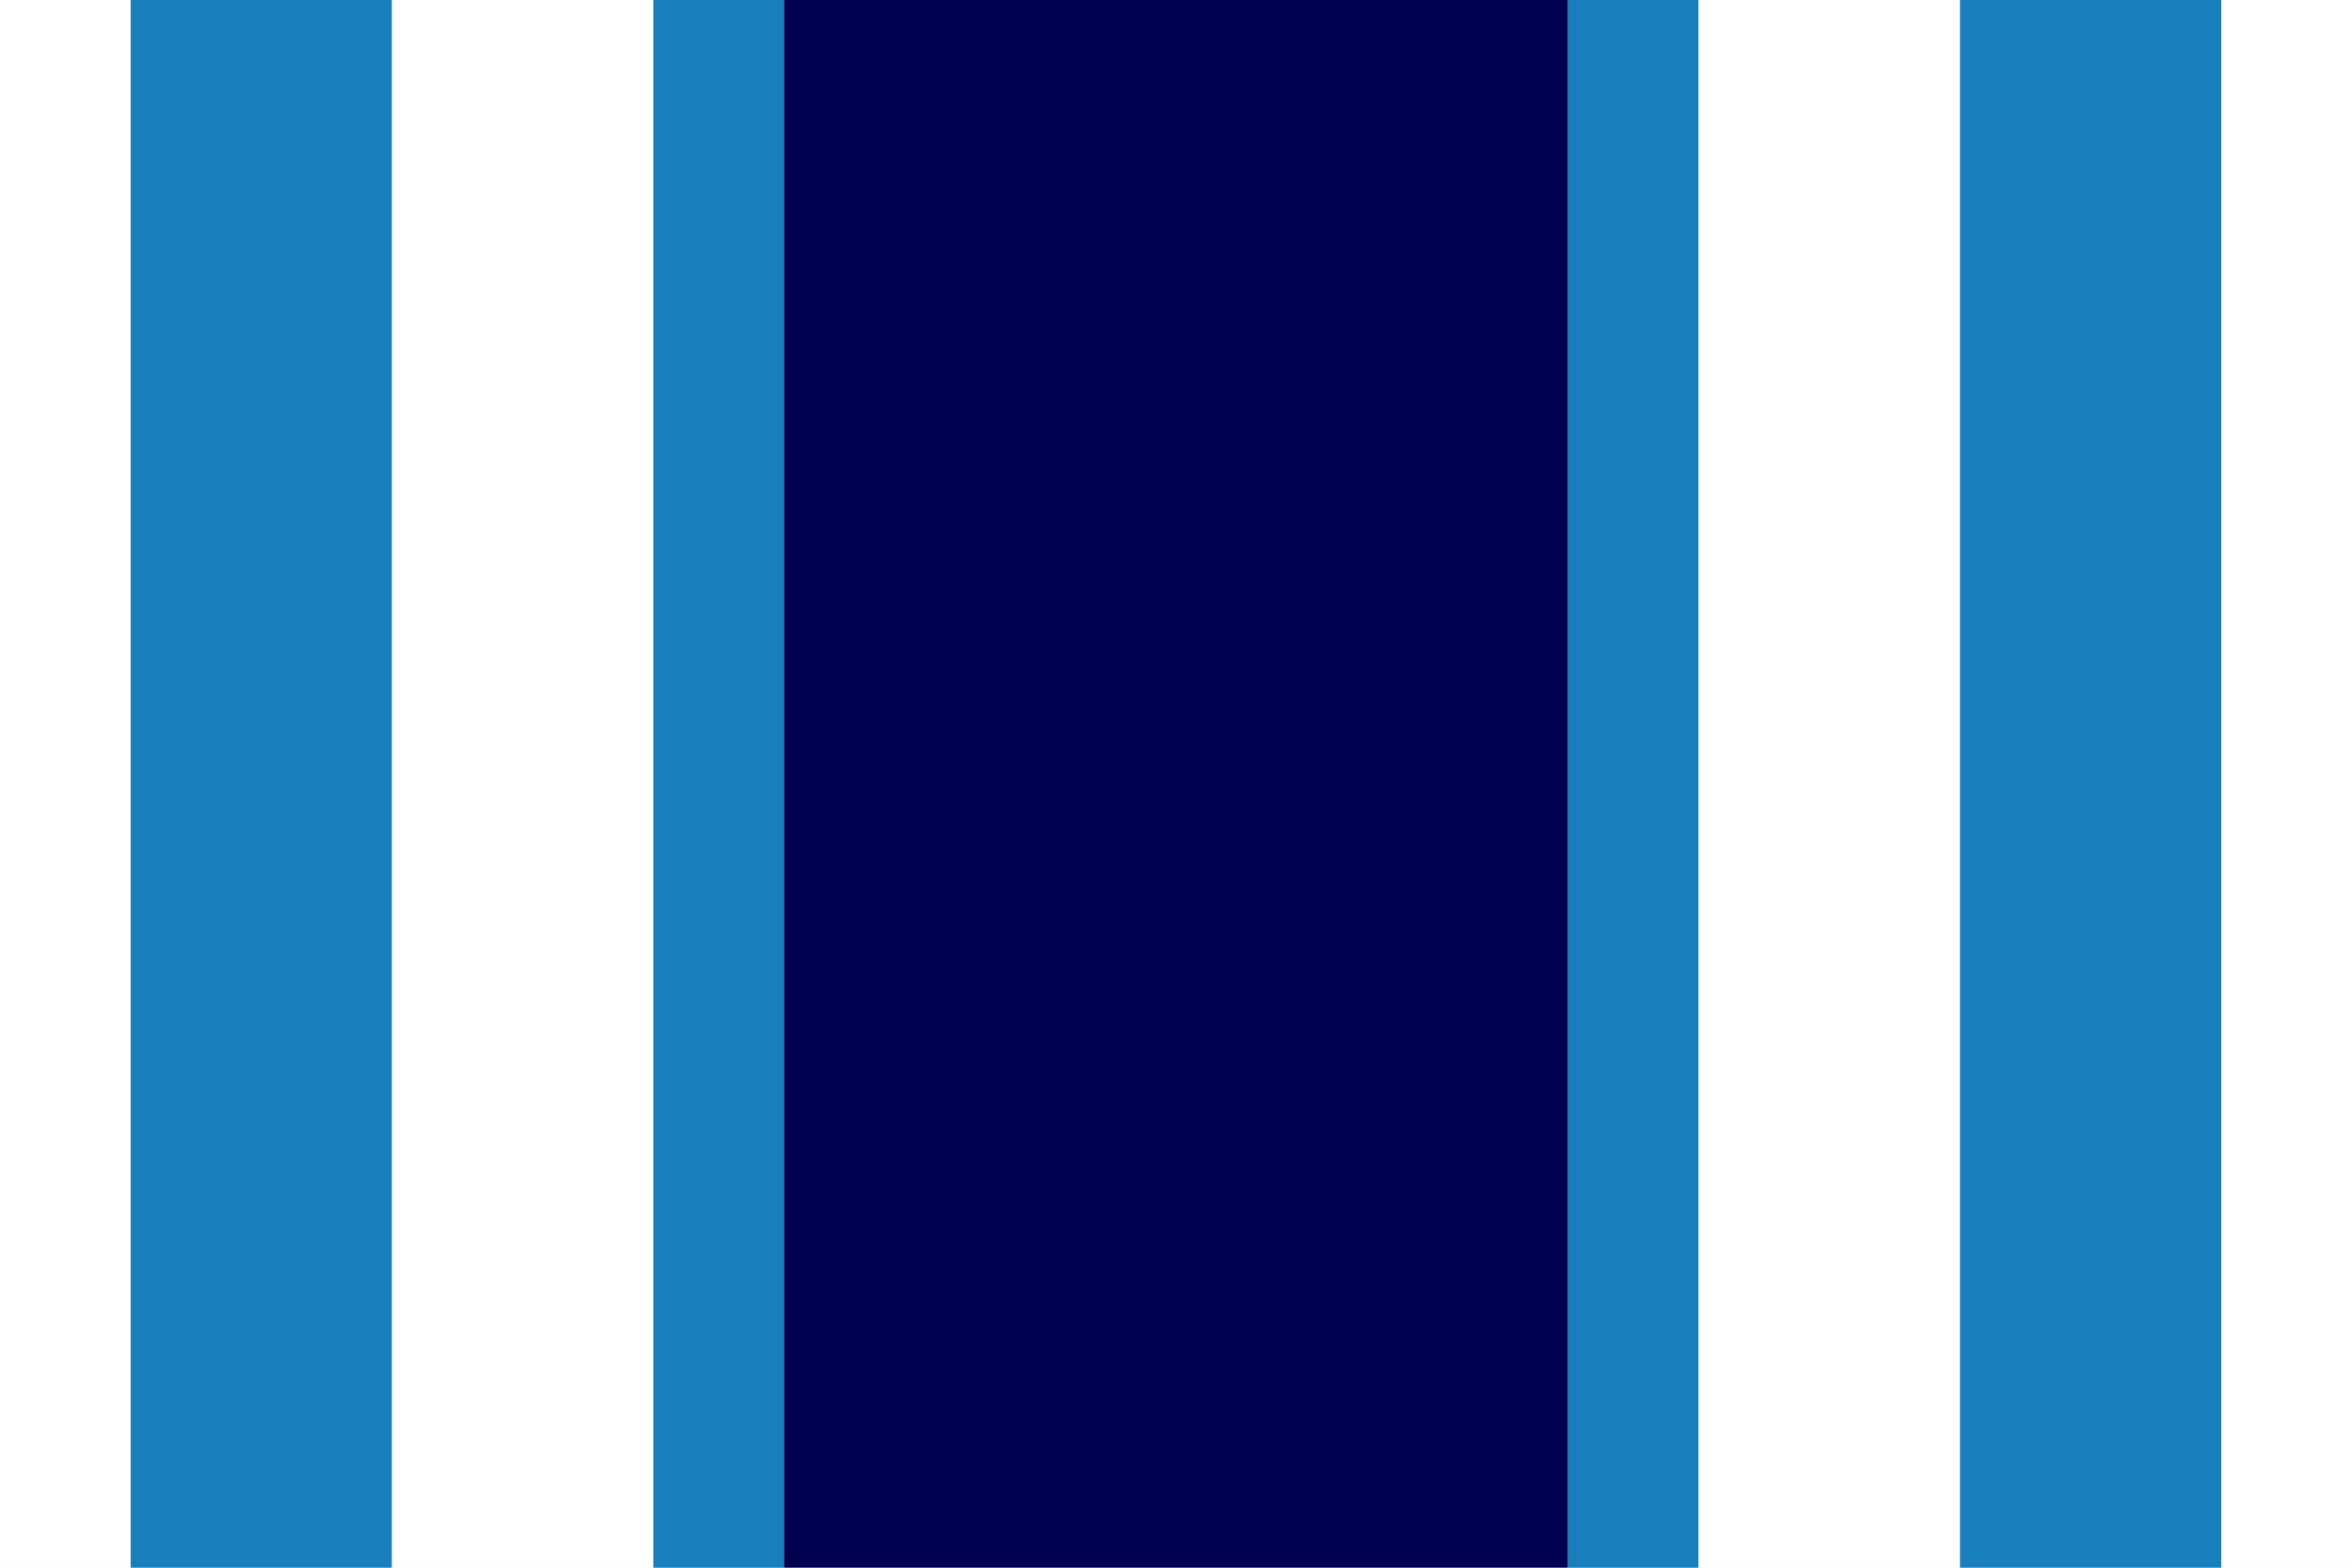
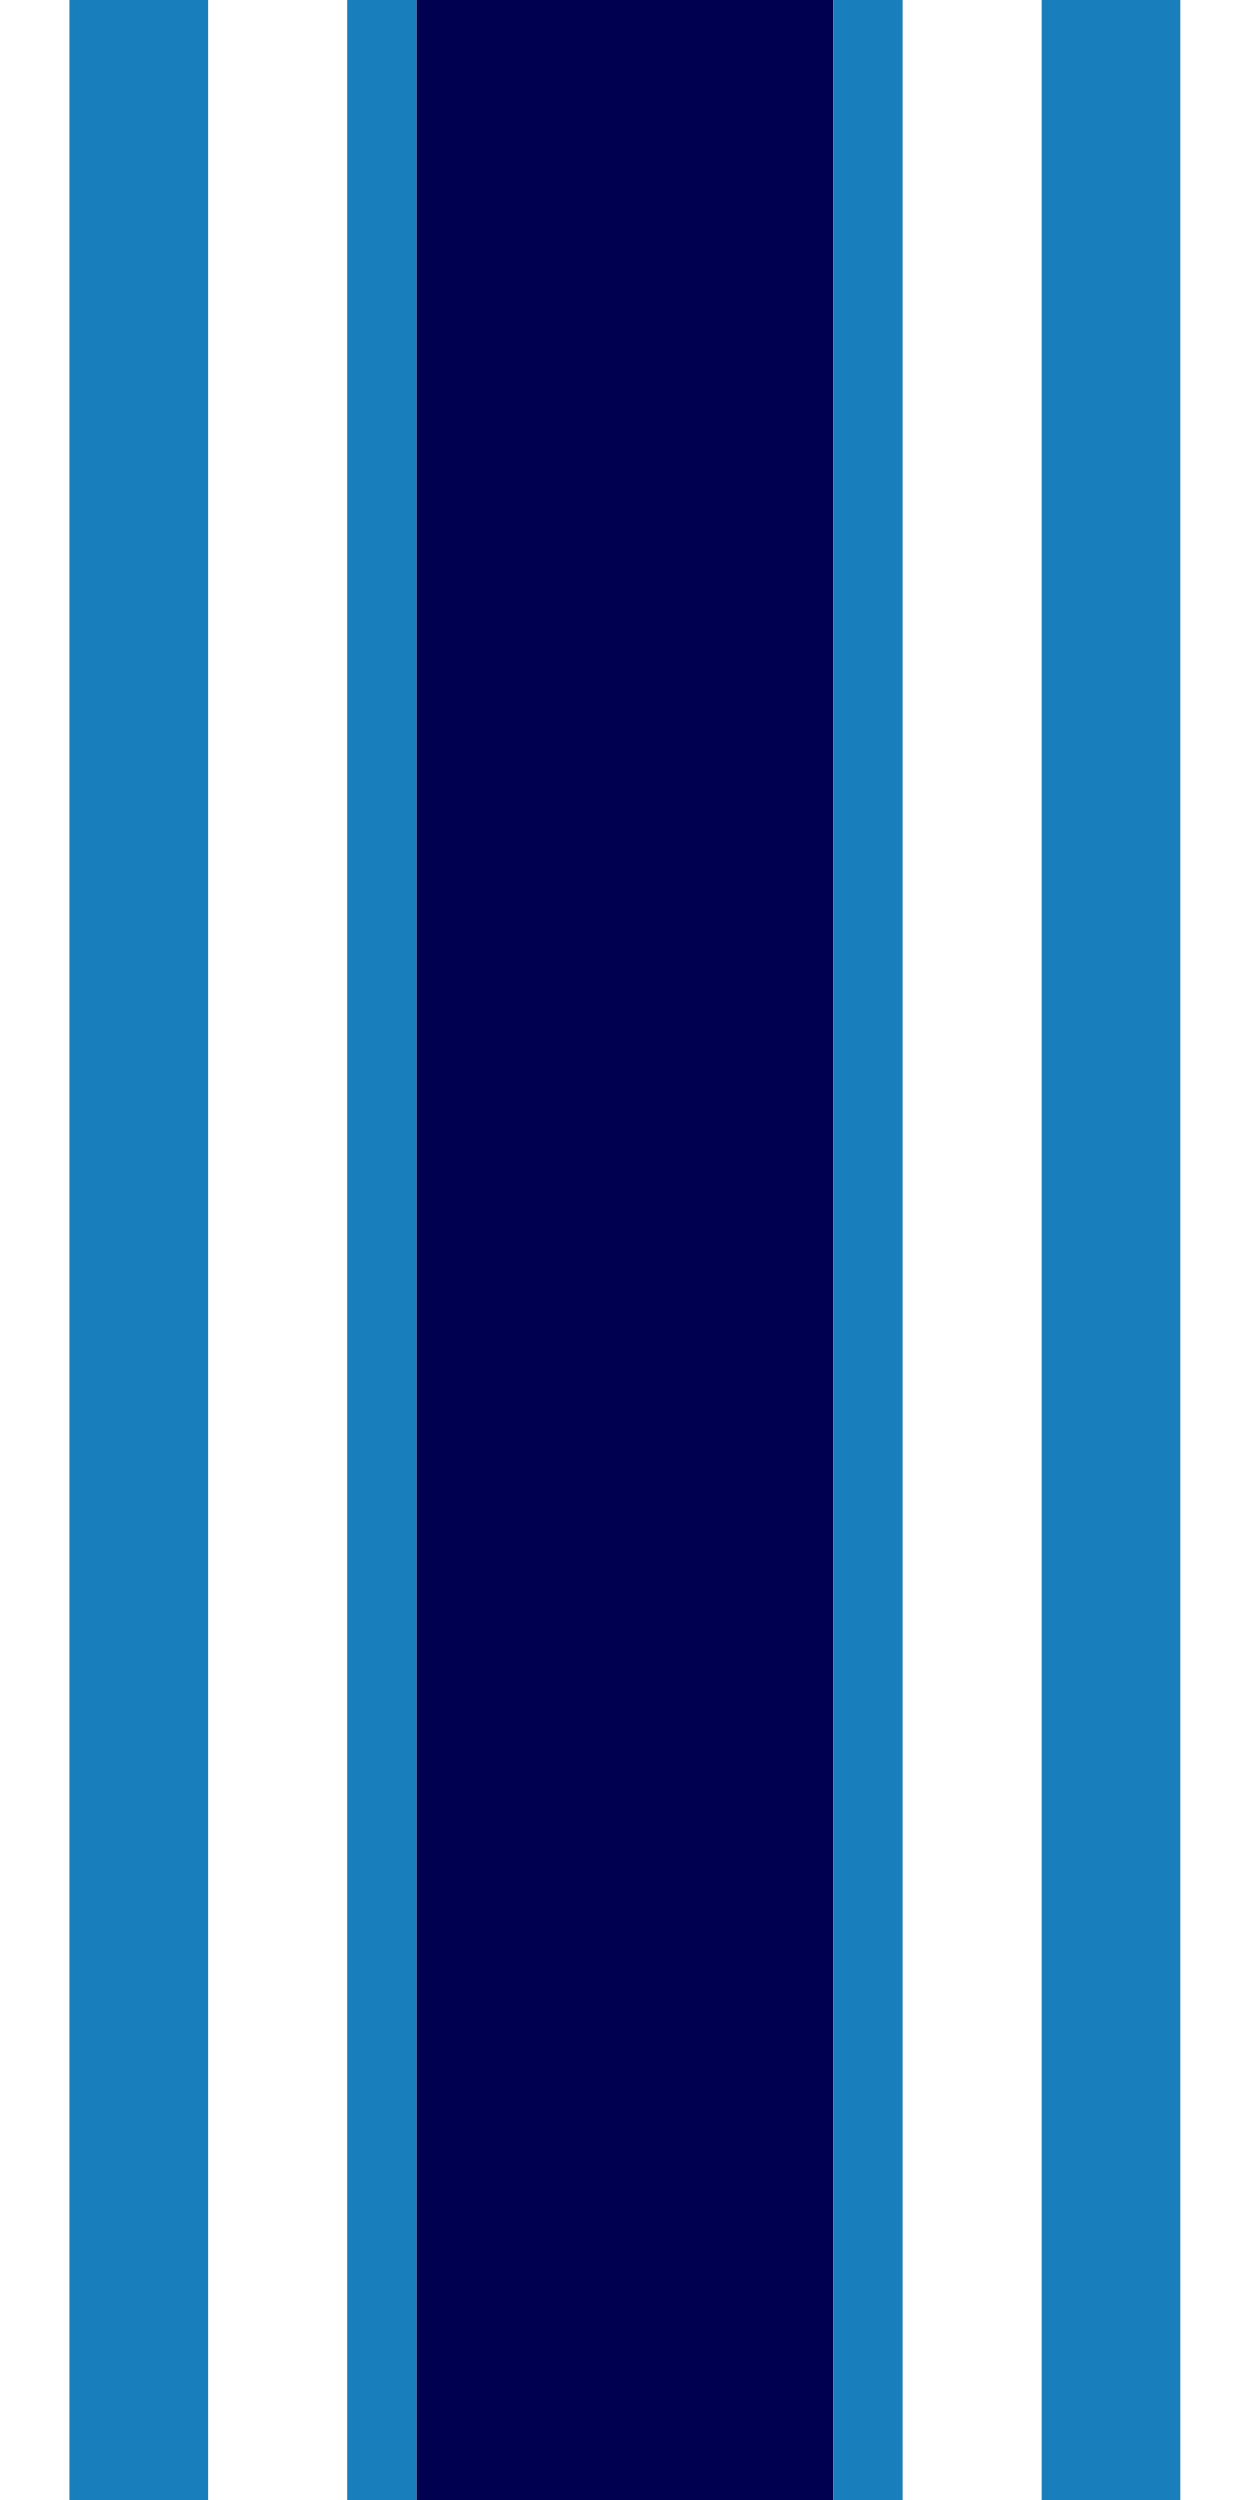
- <svg xmlns="http://www.w3.org/2000/svg" width="2160" height="1440" viewBox="0 0 2160 1440">
+ <svg xmlns="http://www.w3.org/2000/svg" width="720" height="1440" viewBox="0 0 720 1440">
  <g>
-     <rect width="120" height="1440" fill="#fff" />
-     <polygon points="240 0 120 0 120 1439.999 240 1439.999 360 1439.999 360 0 240 0" fill="#197ebc" />
-     <polygon points="480 0 360 0 360 1439.999 480 1439.999 600 1439.999 600 0 480 0" fill="#fff" />
-     <rect x="600" width="120" height="1440" fill="#197ebc" />
-     <polygon points="1320 0 1200 0 1080 0 960 0 840 0 720 0 720 1439.999 840 1439.999 960 1439.999 1080 1439.999 1200 1439.999 1320 1439.999 1440 1439.999 1440 0 1320 0" fill="#000050" />
-     <rect x="1440" width="120" height="1440" fill="#197ebc" />
-     <polygon points="1680 0 1560 0 1560 1439.999 1680 1439.999 1800 1439.999 1800 0 1680 0" fill="#fff" />
-     <polygon points="1920 0 1800 0 1800 1439.999 1920 1439.999 2040 1439.999 2040 0 1920 0" fill="#197ebc" />
-     <rect x="2040" width="120" height="1440" fill="#fff" />
+     <rect width="40" height="1440" fill="#fff" />
+     <polygon points="80 0 40 0 40 1439.999 80 1439.999 120 1439.999 120 0 80 0" fill="#197ebc" />
+     <polygon points="160 0 120 0 120 1439.999 160 1439.999 200 1439.999 200 0 160 0" fill="#fff" />
+     <rect x="200" width="40" height="1440" fill="#197ebc" />
+     <polygon points="440 0 400 0 360 0 320 0 280 0 240 0 240 1439.999 280 1439.999 320 1439.999 360 1439.999 400 1439.999 440 1439.999 480 1439.999 480 0 440 0" fill="#000050" />
+     <rect x="480" width="40" height="1440" fill="#197ebc" />
+     <polygon points="560 0 520 0 520 1439.999 560 1439.999 600 1439.999 600 0 560 0" fill="#fff" />
+     <polygon points="640 0 600 0 600 1439.999 640 1439.999 680 1439.999 680 0 640 0" fill="#197ebc" />
+     <rect x="680" width="40" height="1440" fill="#fff" />
  </g>
</svg>
